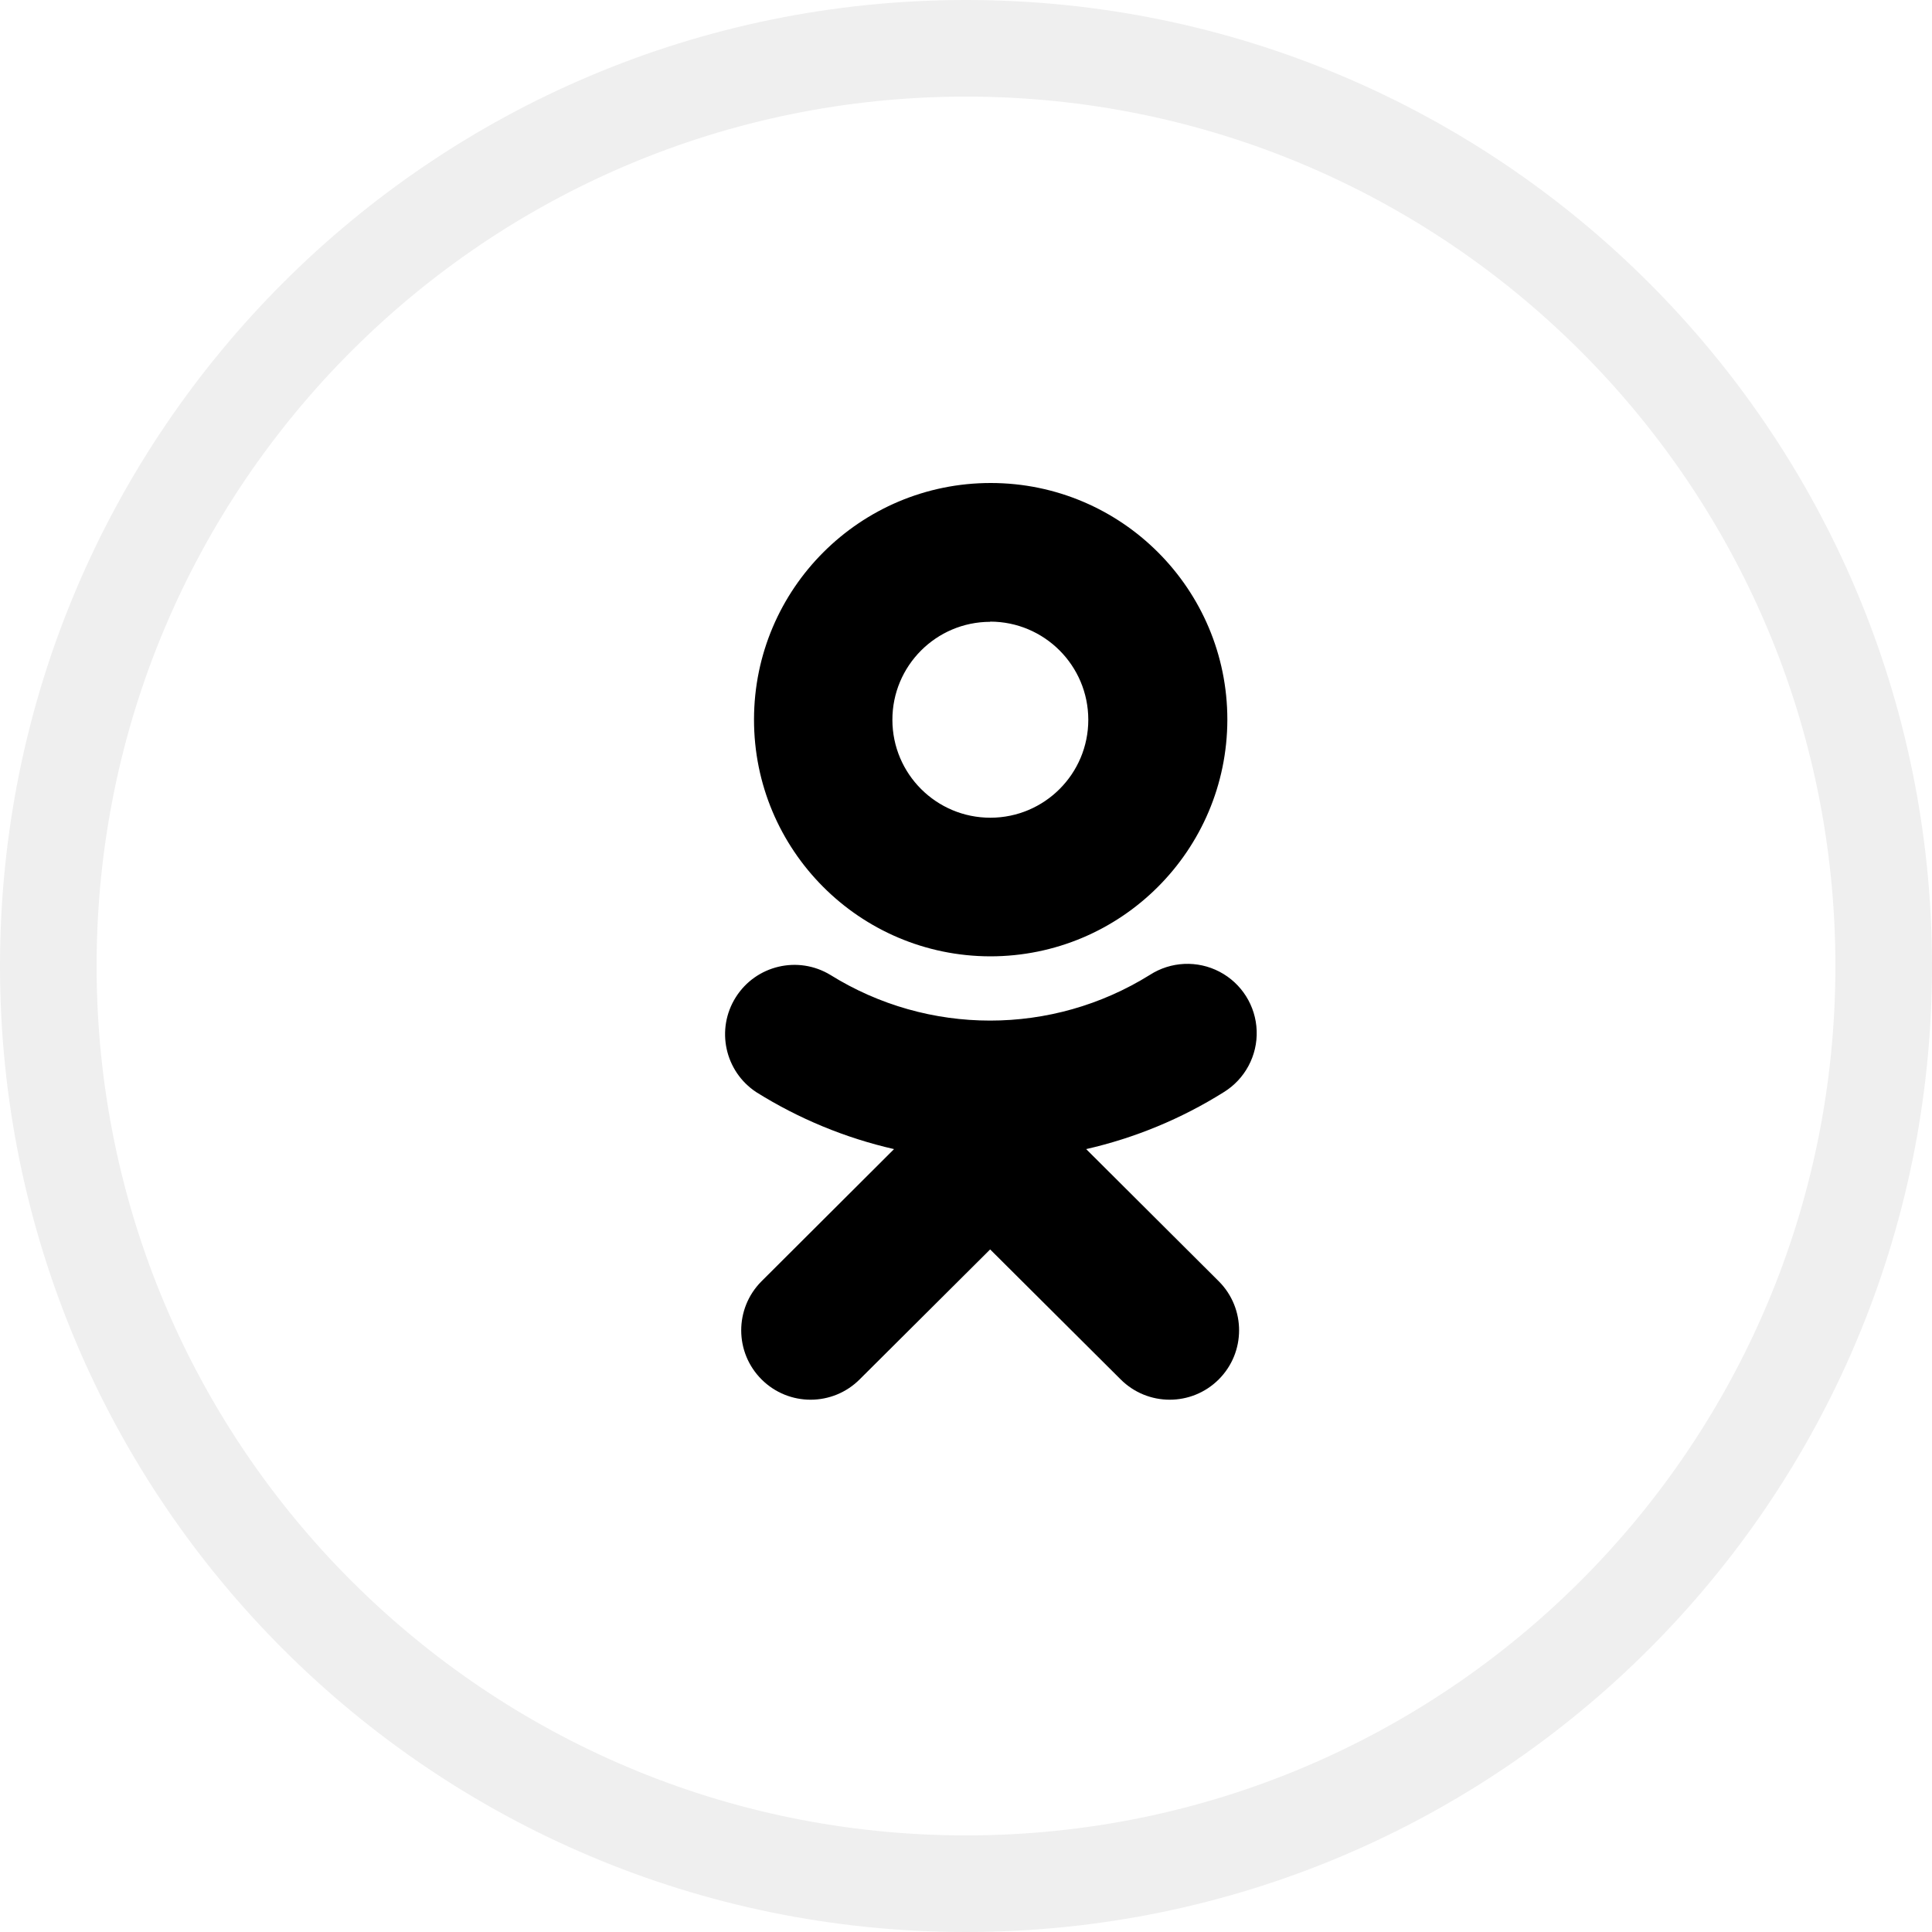
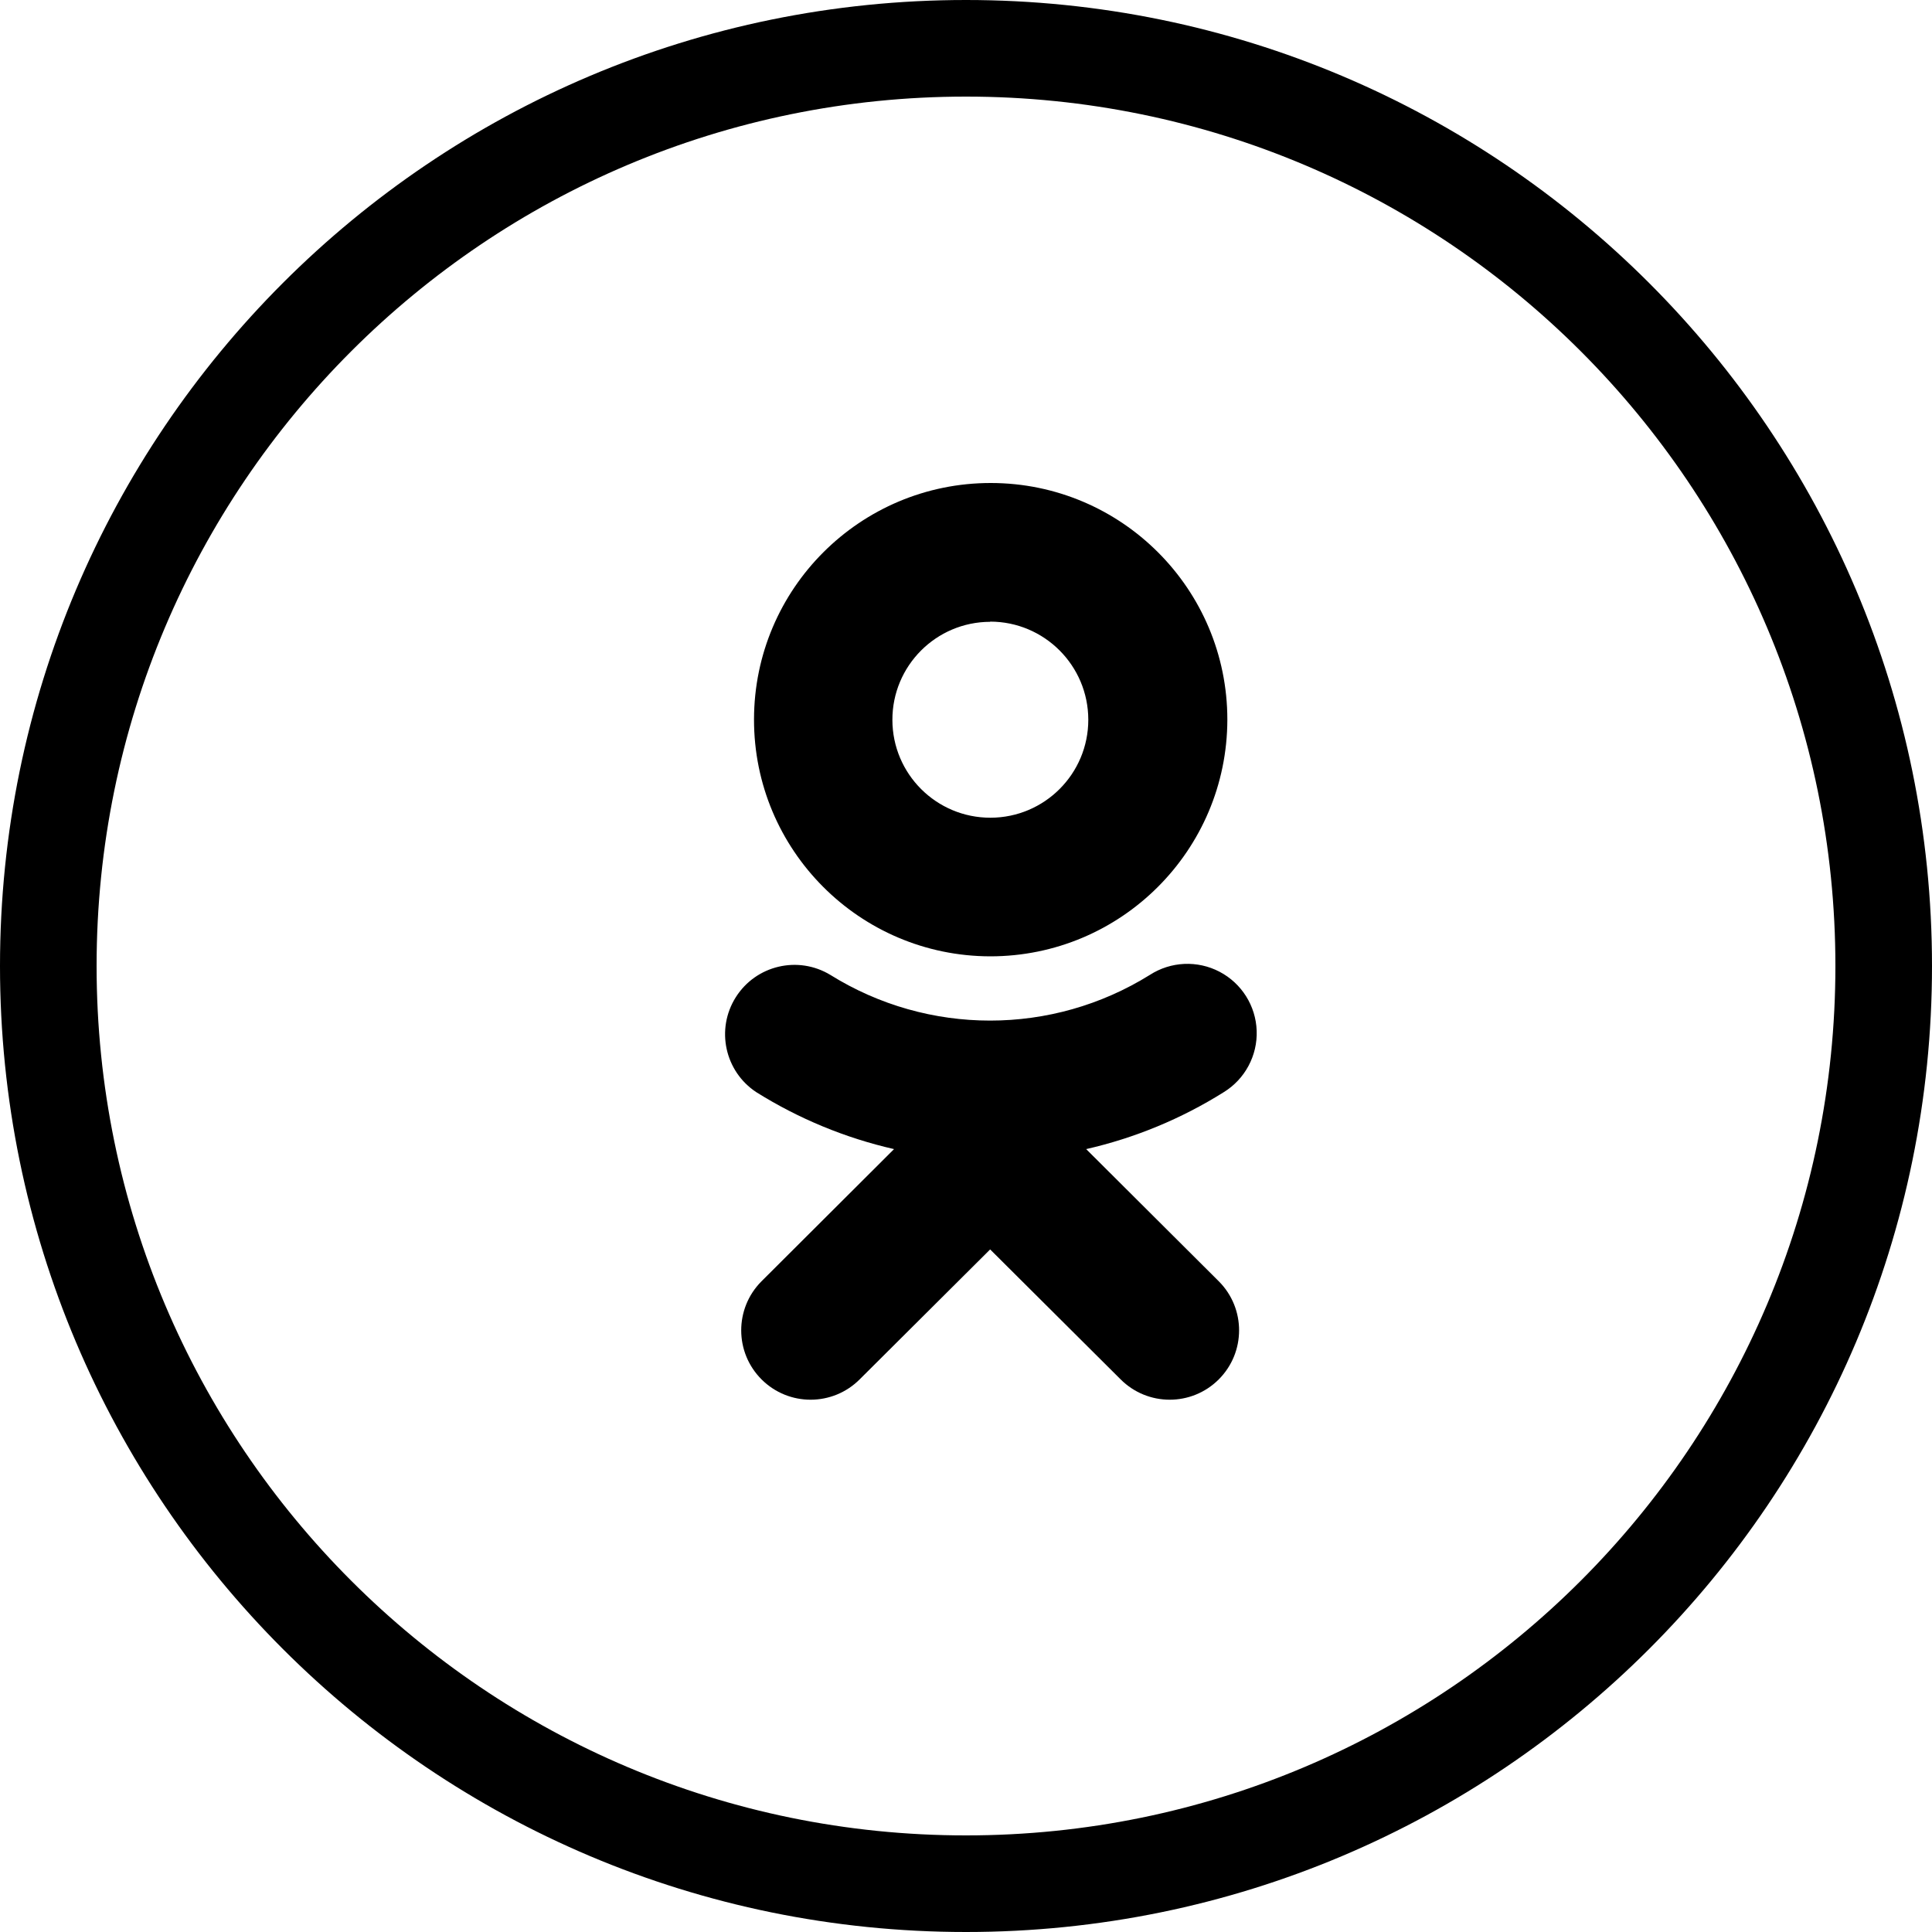
<svg xmlns="http://www.w3.org/2000/svg" id="ok" width="40" height="40" viewBox="0 0 40 40">
-   <defs>
-     <style>
-       .cls-1 {
-         fill: #efefef;
-         fill-rule: evenodd;
-       }
-     </style>
-   </defs>
-   <path class="cls-1" d="M20,40A20,20,0,1,1,40,20,20,20,0,0,1,20,40ZM20,2A18,18,0,1,0,38,20,18,18,0,0,0,20,2Z" />
+   <path d="M20,40A20,20,0,1,1,40,20,20,20,0,0,1,20,40ZM20,2A18,18,0,1,0,38,20,18,18,0,0,0,20,2Z" />
  <path class="ok" d="M25.337,22.612a9.212,9.212,0,0,1-2.849,1.179l2.747,2.738A1.436,1.436,0,1,1,23.2,28.557l-2.7-2.689-2.7,2.689a1.436,1.436,0,0,1-2.035-2.028l2.745-2.738a9.252,9.252,0,0,1-2.852-1.179,1.436,1.436,0,0,1,1.533-2.428,6.256,6.256,0,0,0,6.616,0A1.435,1.435,0,1,1,25.337,22.612ZM20.5,19.8a4.9,4.9,0,1,1,4.911-4.9A4.909,4.909,0,0,1,20.5,19.8Zm0-6.926A2.028,2.028,0,1,0,22.532,14.9,2.033,2.033,0,0,0,20.5,12.87Z" />
</svg>
